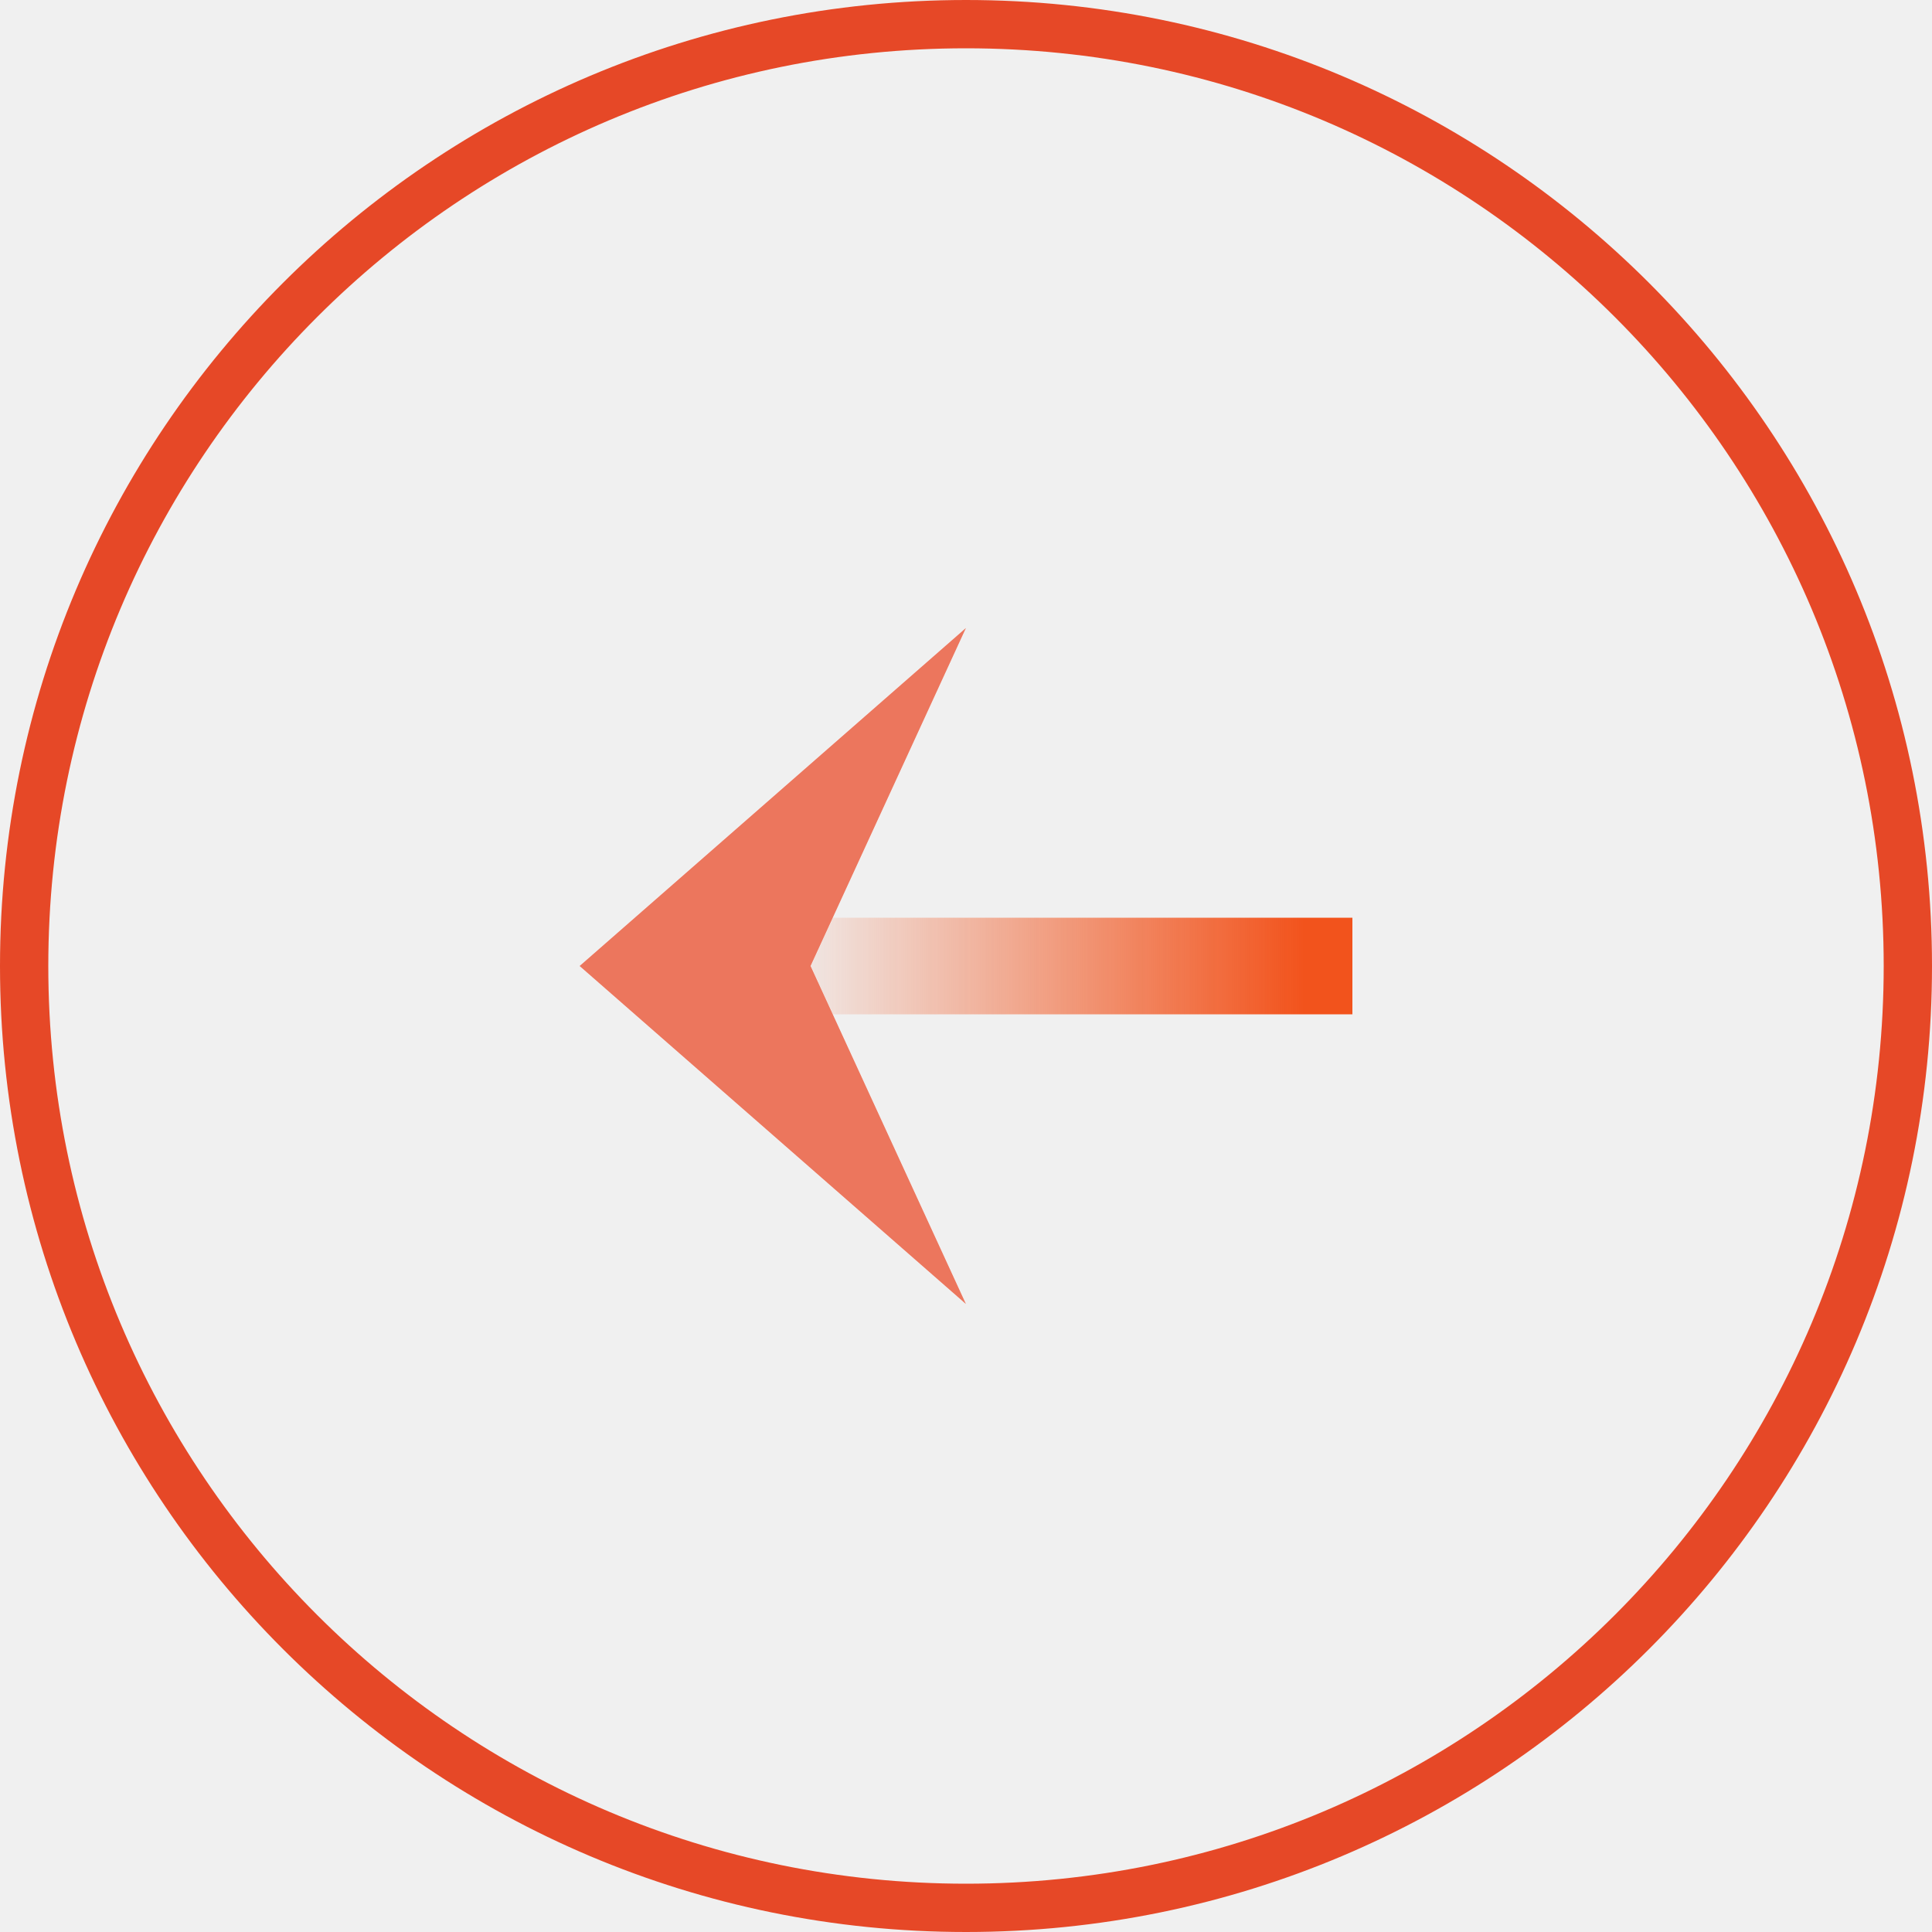
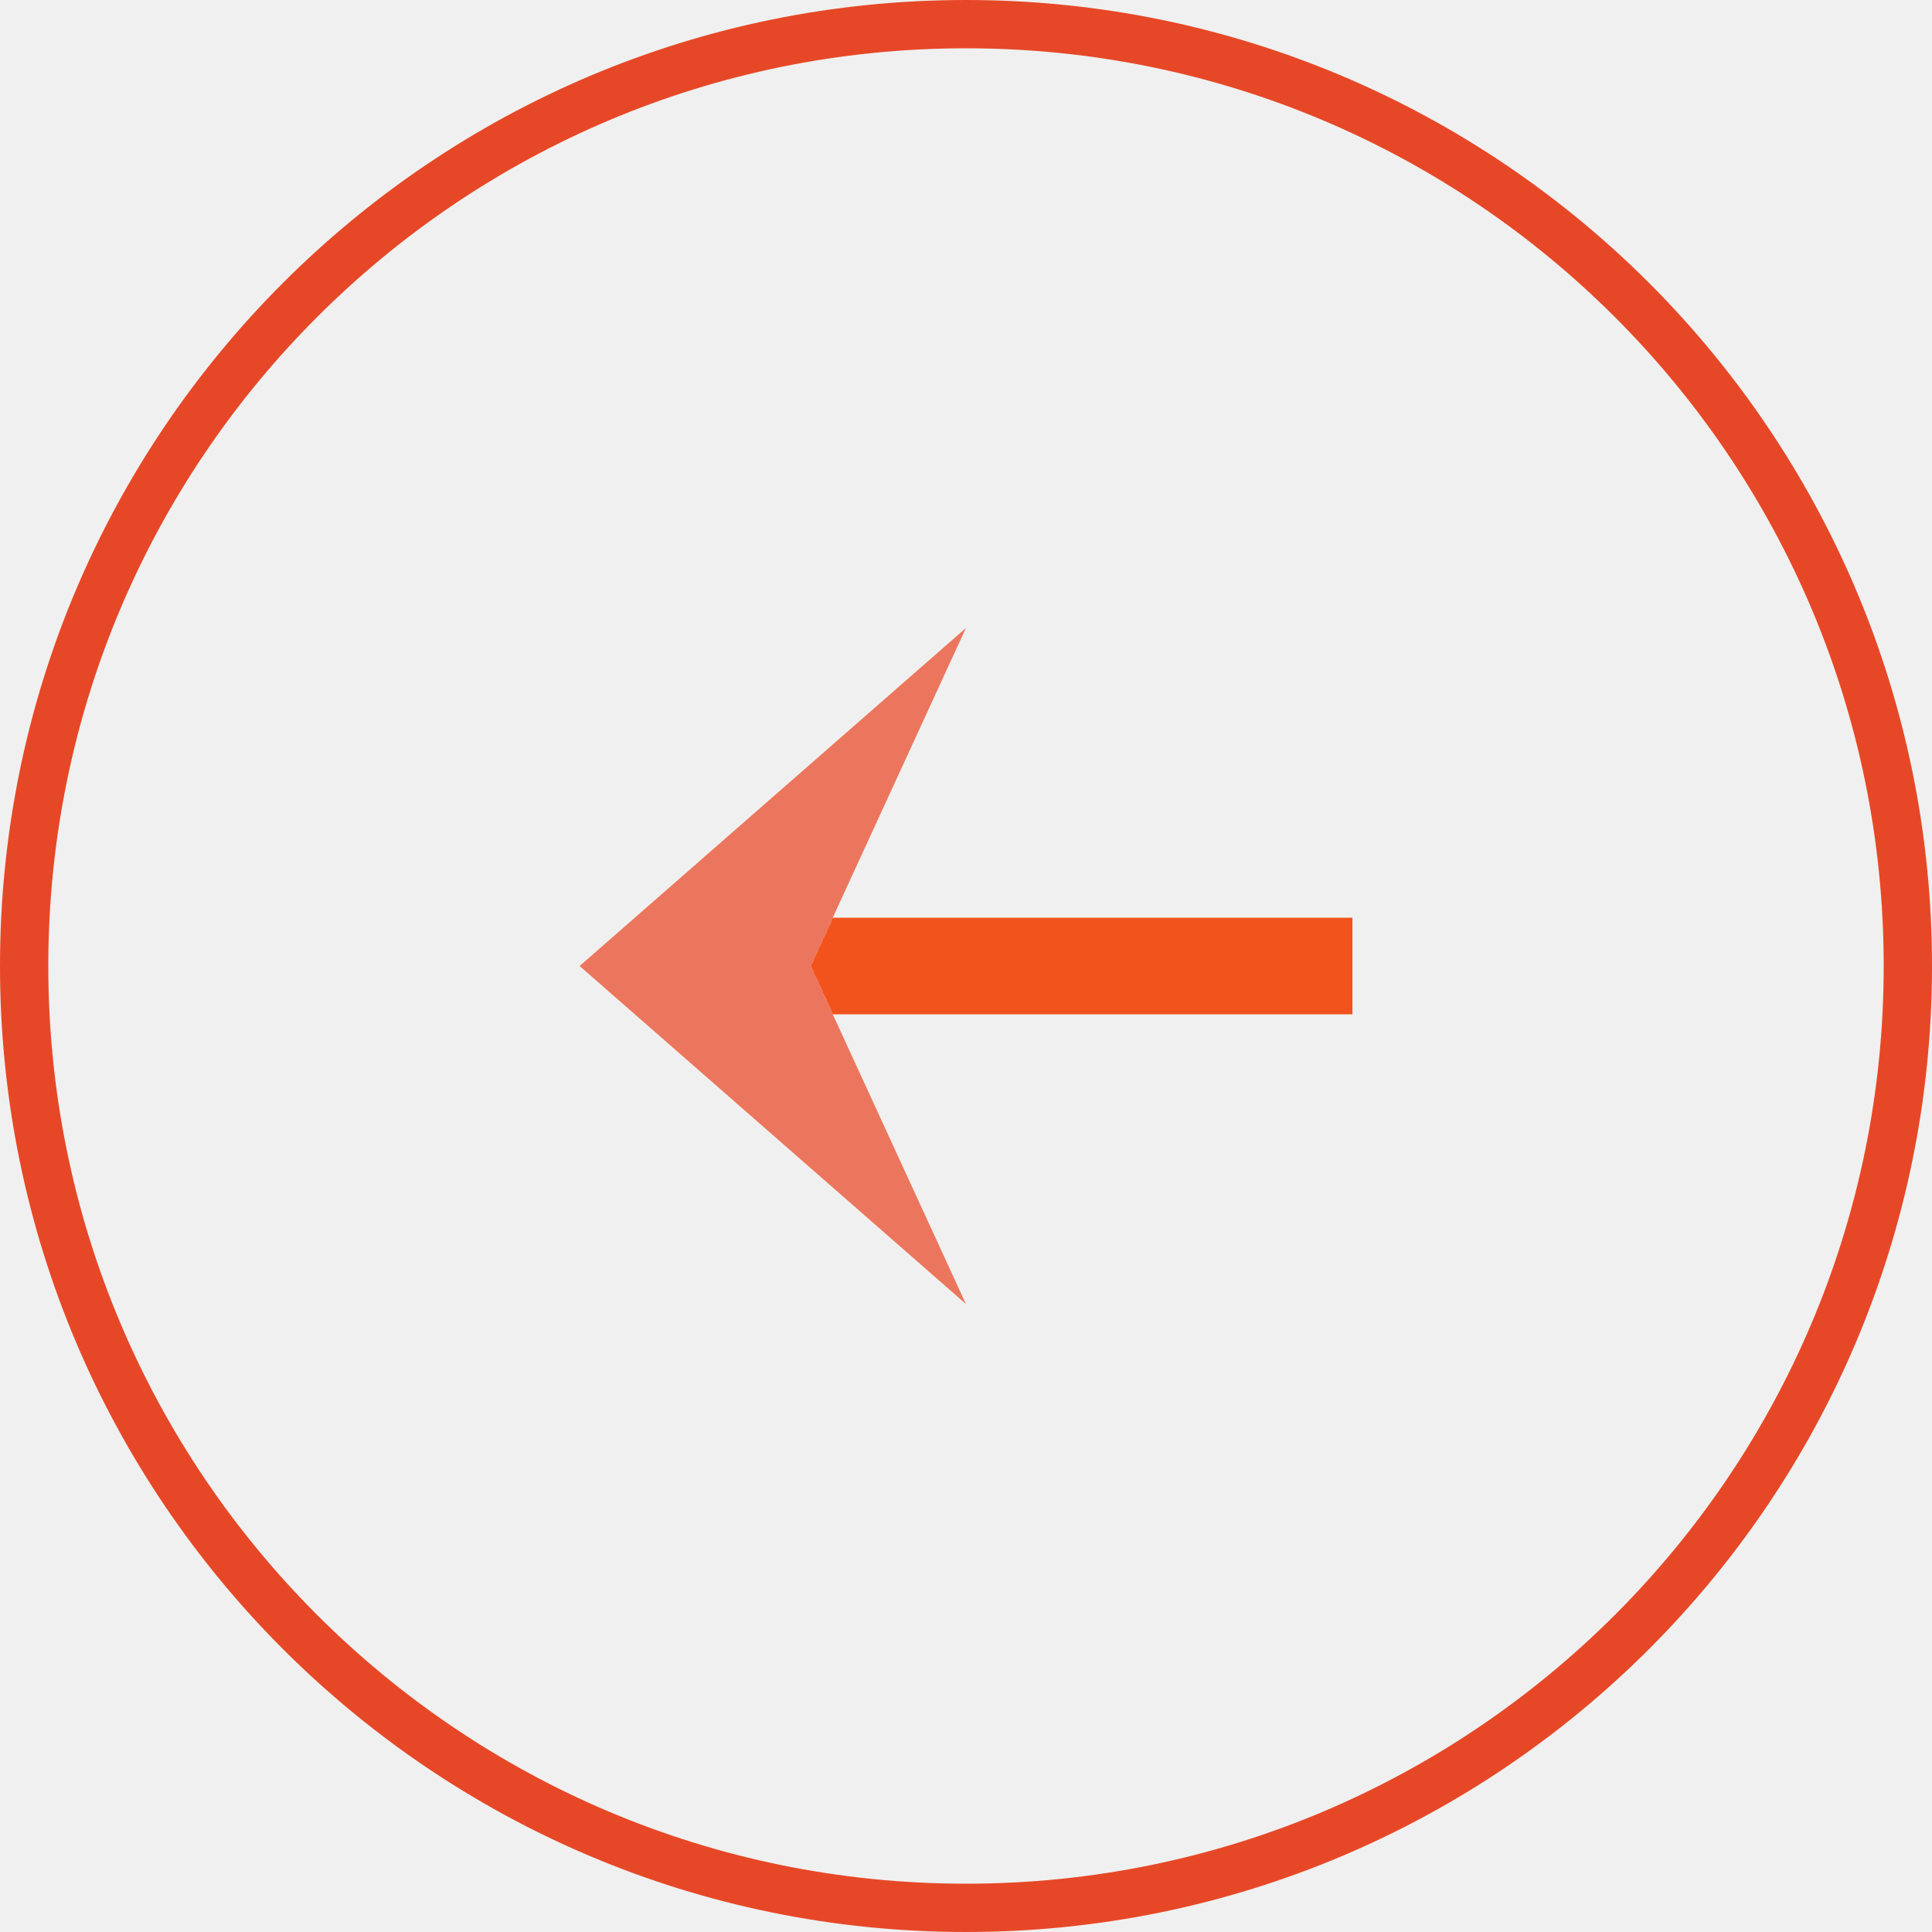
<svg xmlns="http://www.w3.org/2000/svg" width="40" height="40" viewBox="0 0 40 40" fill="none">
  <g clip-path="url(#clip0_8549_22054)">
    <circle cx="20" cy="20" r="19.5" stroke="#E64827" />
    <path d="M14.5 20L28 20" stroke="url(#paint0_linear_8549_22054)" stroke-width="2" />
    <g filter="url(#filter0_i_8549_22054)">
      <path d="M12 20L20 27L16.782 20L20 13L12 20Z" fill="#E64827" />
    </g>
  </g>
  <defs>
    <filter id="filter0_i_8549_22054" x="12" y="13" width="28" height="18" filterUnits="userSpaceOnUse" color-interpolation-filters="sRGB">
      <feFlood flood-opacity="0" result="BackgroundImageFix" />
      <feBlend mode="normal" in="SourceGraphic" in2="BackgroundImageFix" result="shape" />
      <feColorMatrix in="SourceAlpha" type="matrix" values="0 0 0 0 0 0 0 0 0 0 0 0 0 0 0 0 0 0 127 0" result="hardAlpha" />
      <feOffset dx="20" dy="4" />
      <feGaussianBlur stdDeviation="50" />
      <feComposite in2="hardAlpha" operator="arithmetic" k2="-1" k3="1" />
      <feColorMatrix type="matrix" values="0 0 0 0 1 0 0 0 0 1 0 0 0 0 1 0 0 0 0.25 0" />
      <feBlend mode="normal" in2="shape" result="effect1_innerShadow_8549_22054" />
    </filter>
    <linearGradient id="paint0_linear_8549_22054" x1="27" y1="20" x2="16" y2="20" gradientUnits="userSpaceOnUse">
      <stop stop-color="#F2531C" />
-       <stop offset="1" stop-color="#F2531C" stop-opacity="0" />
+       <stop offset="1" stop-color="#F2531C" stopOpacity="0" />
    </linearGradient>
    <clipPath id="clip0_8549_22054">
      <rect width="40" height="40" rx="20" fill="white" />
    </clipPath>
  </defs>
</svg>
